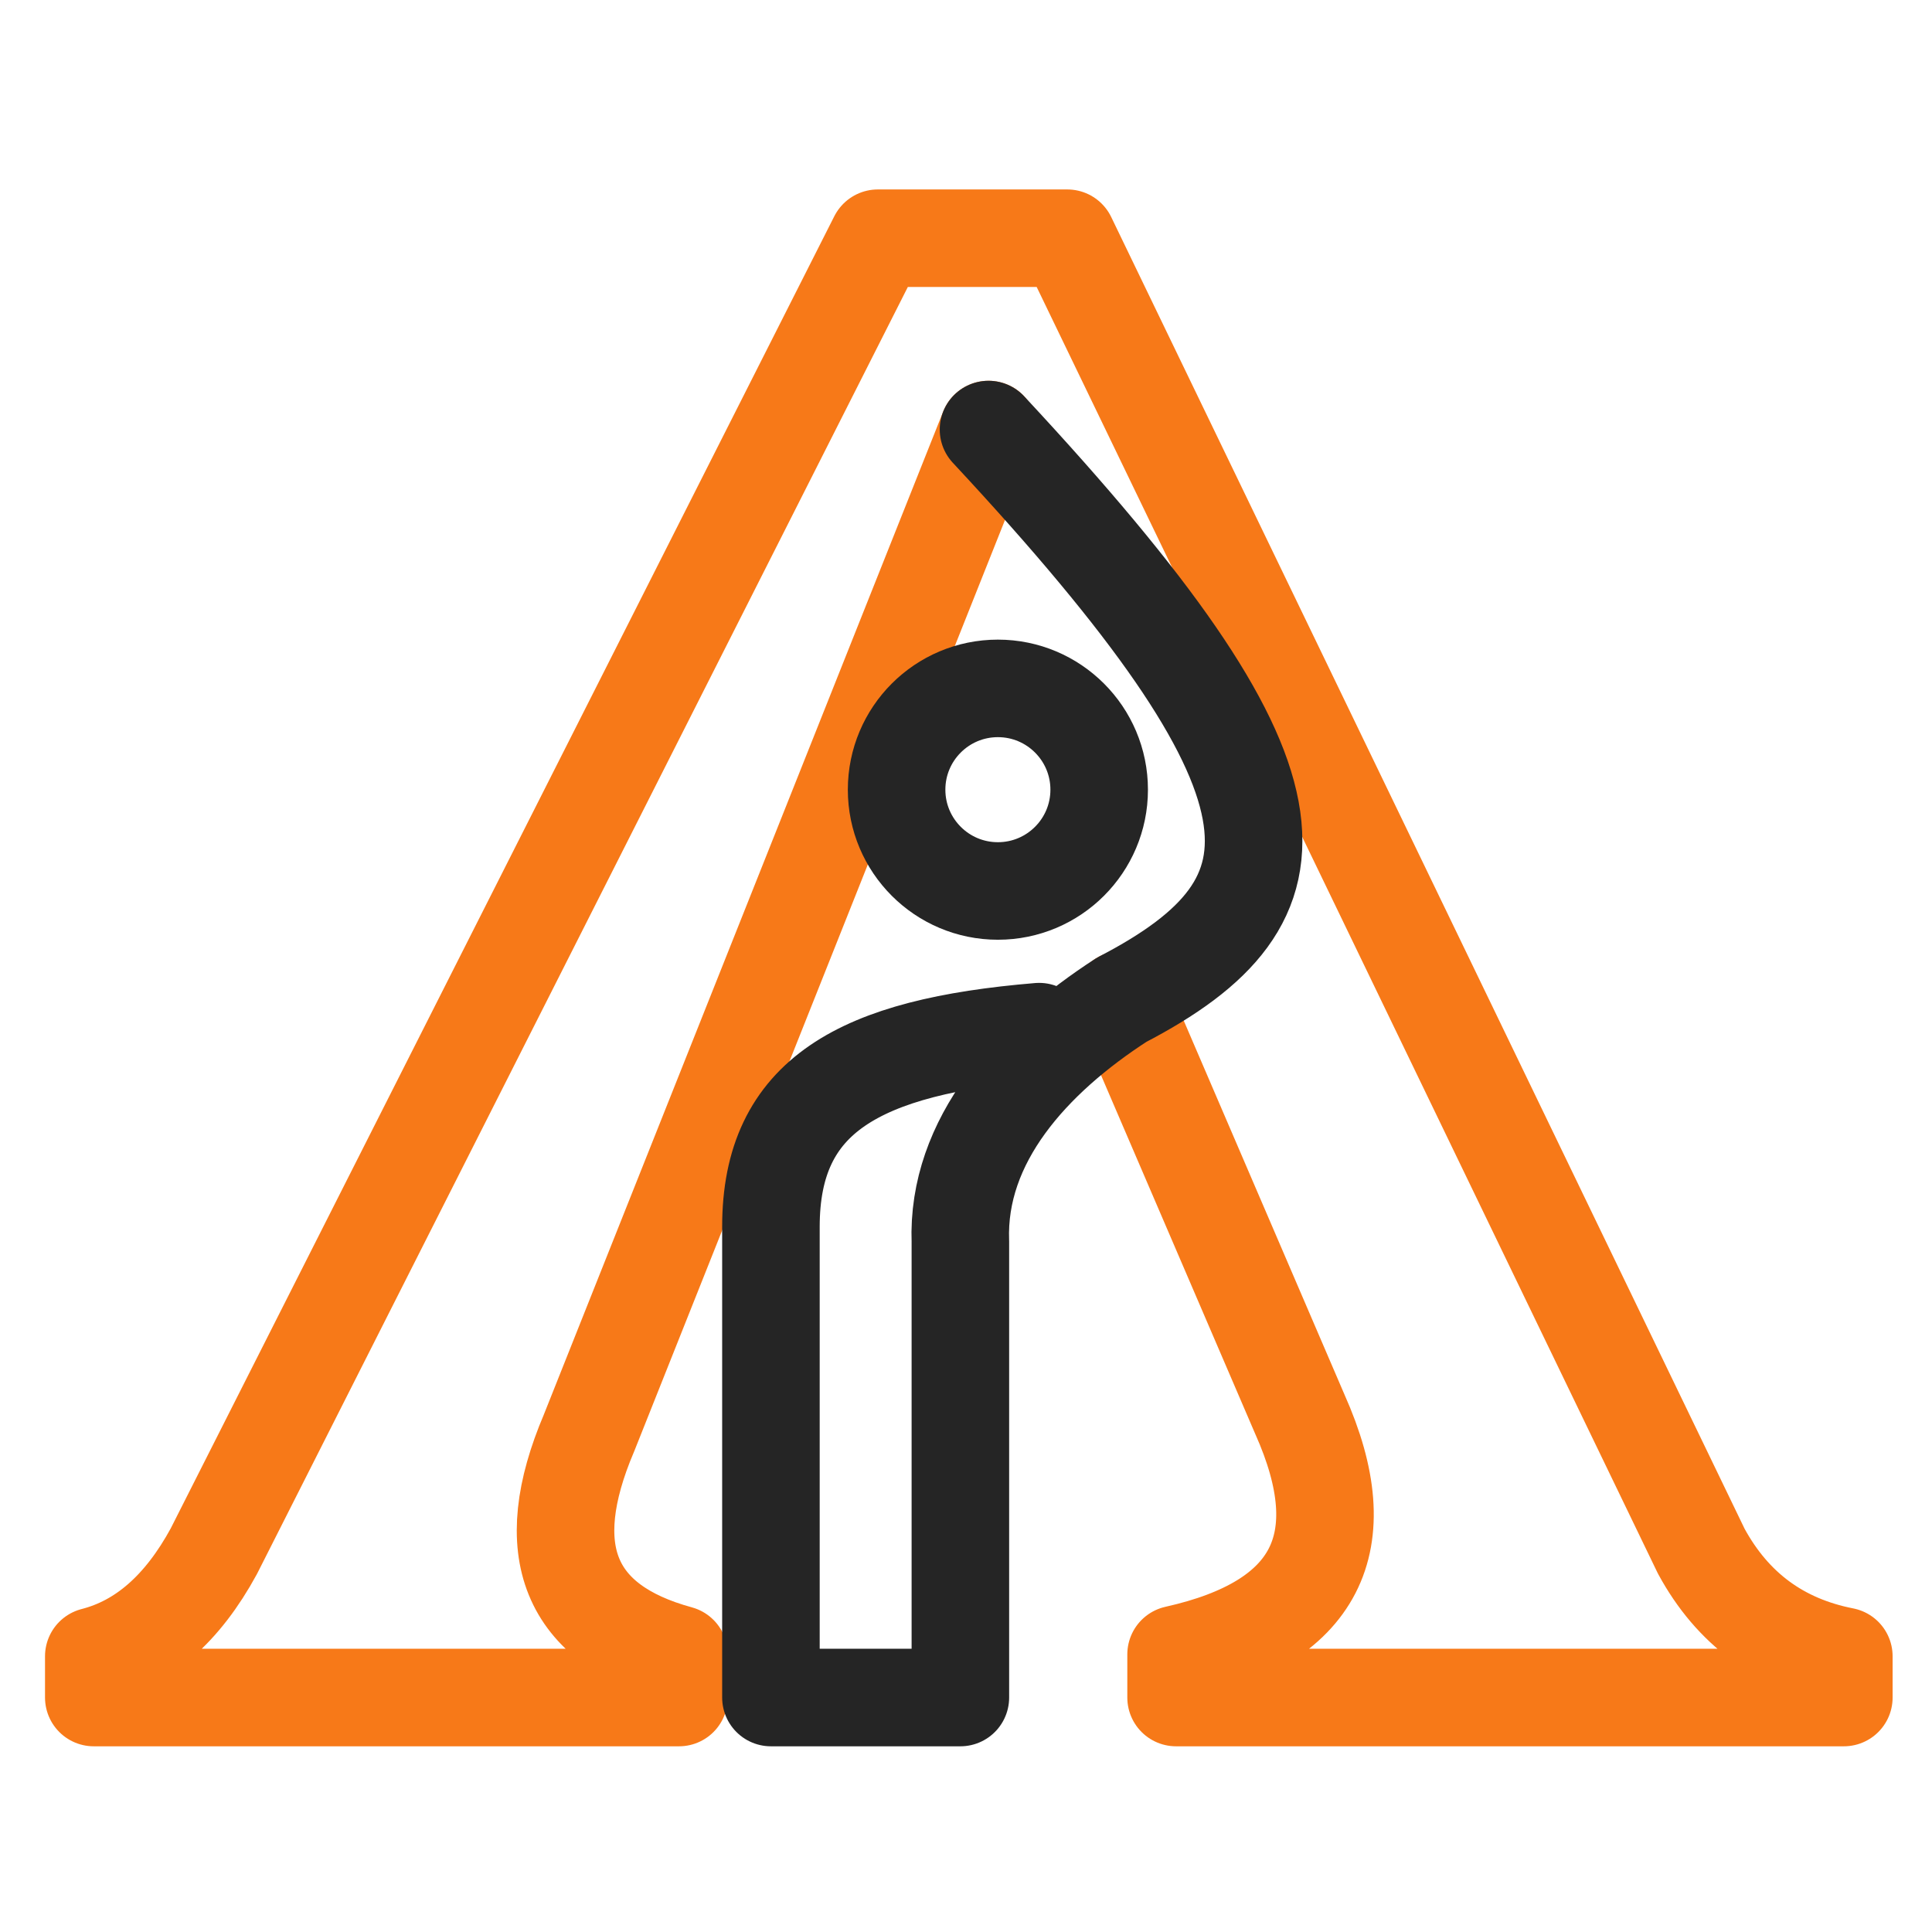
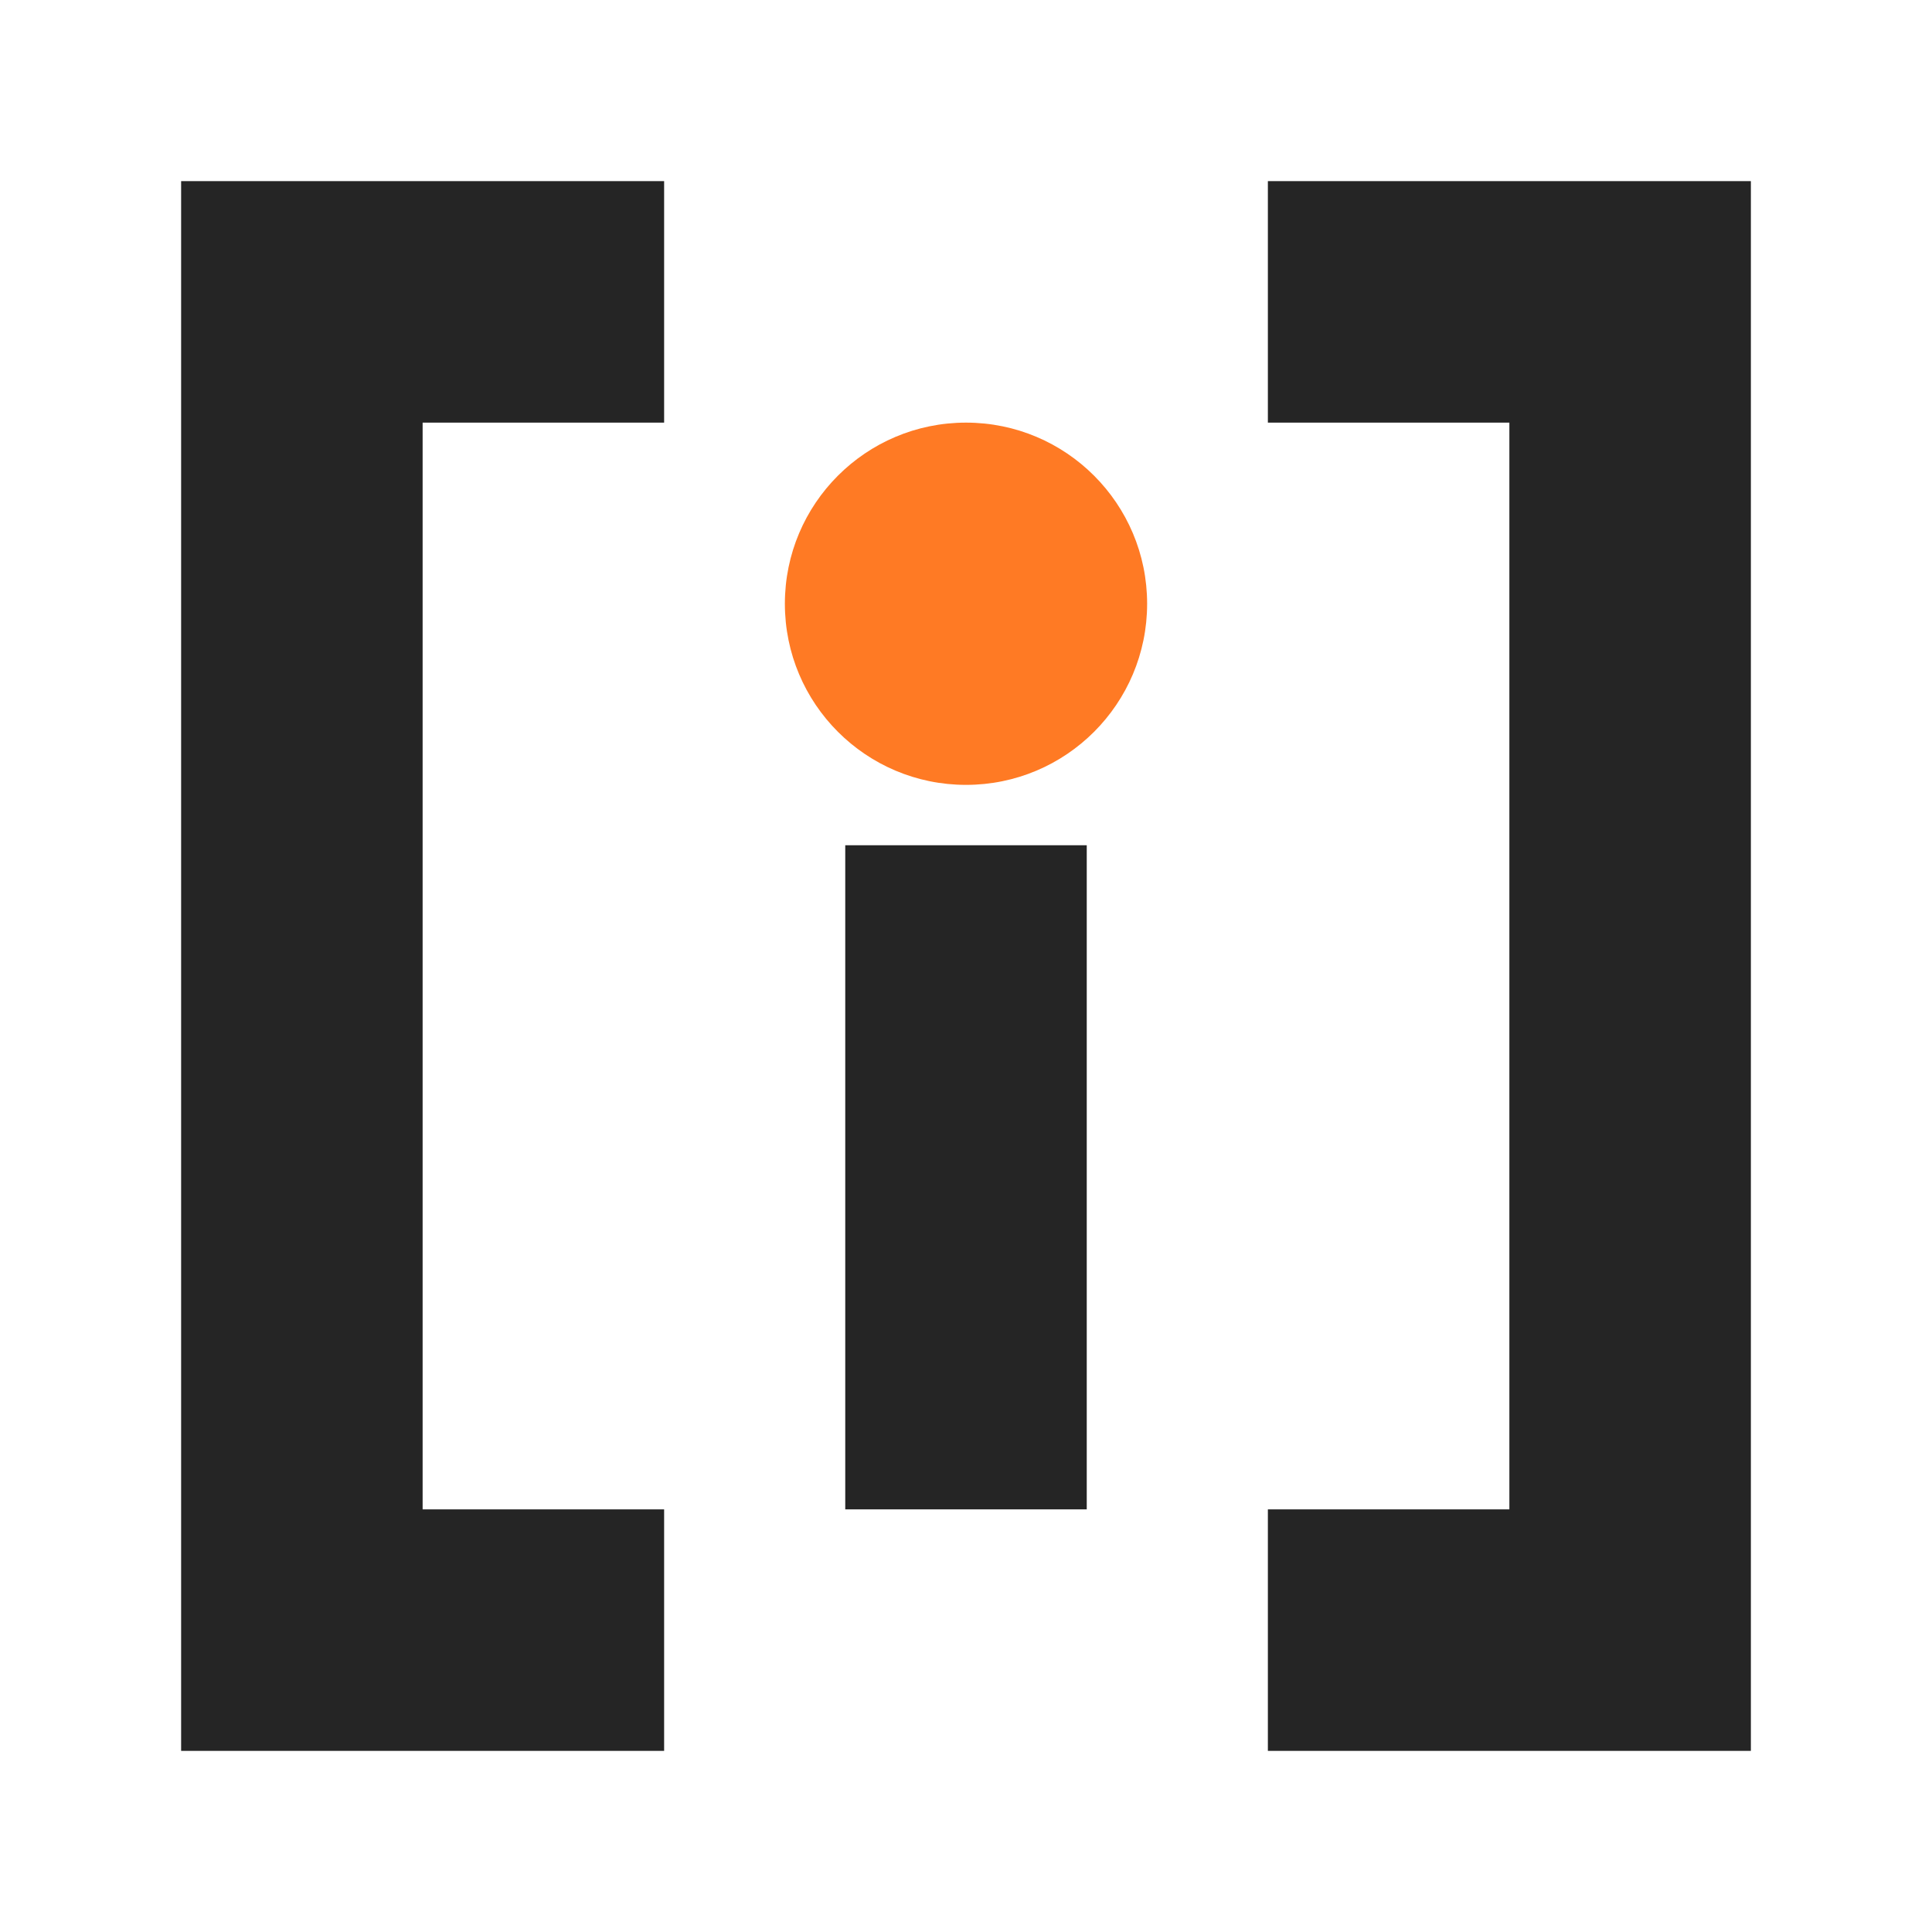
- <svg xmlns="http://www.w3.org/2000/svg" viewBox="110 100 1030 1030">
+ <svg xmlns="http://www.w3.org/2000/svg" viewBox="0 0 32 32">
  <style>
-     .monogram { stroke: #252525; }
-     @media (prefers-color-scheme: dark) { .monogram { stroke: #f5f4ef; } }
+     .mark { fill: #252525; }
+     @media (prefers-color-scheme: dark) { .mark { fill: #f5f4ef; } }
  </style>
-   <g fill="none" stroke-linejoin="round" stroke-linecap="round" stroke-width="52">
-     <path stroke="#f77918" d="M160 1005V983Q199 973 224 927L578 227H679L1017 927Q1042 973 1093 983V1005H737V982Q849 957 803 854L708 633M637 329L424 864Q384 958 472 982V1005H160" />
-     <g class="monogram">
-       <path d="M637 329C813 518 810 580 708 633C660 664 620 708 622 762V1005H521V754C521 684 568 658 664 650" />
-       <circle cx="642" cy="521" r="54" />
-     </g>
+   <g class="mark">
+     <path d="M3 3h8v4H7v18h4v4H3ZM29 3h-8v4h4v18h-4v4h8Z" />
+     <path d="M14 14h4v11h-4Z" />
  </g>
+   <circle cx="16" cy="10" r="3" fill="#ff7a24" />
</svg>
